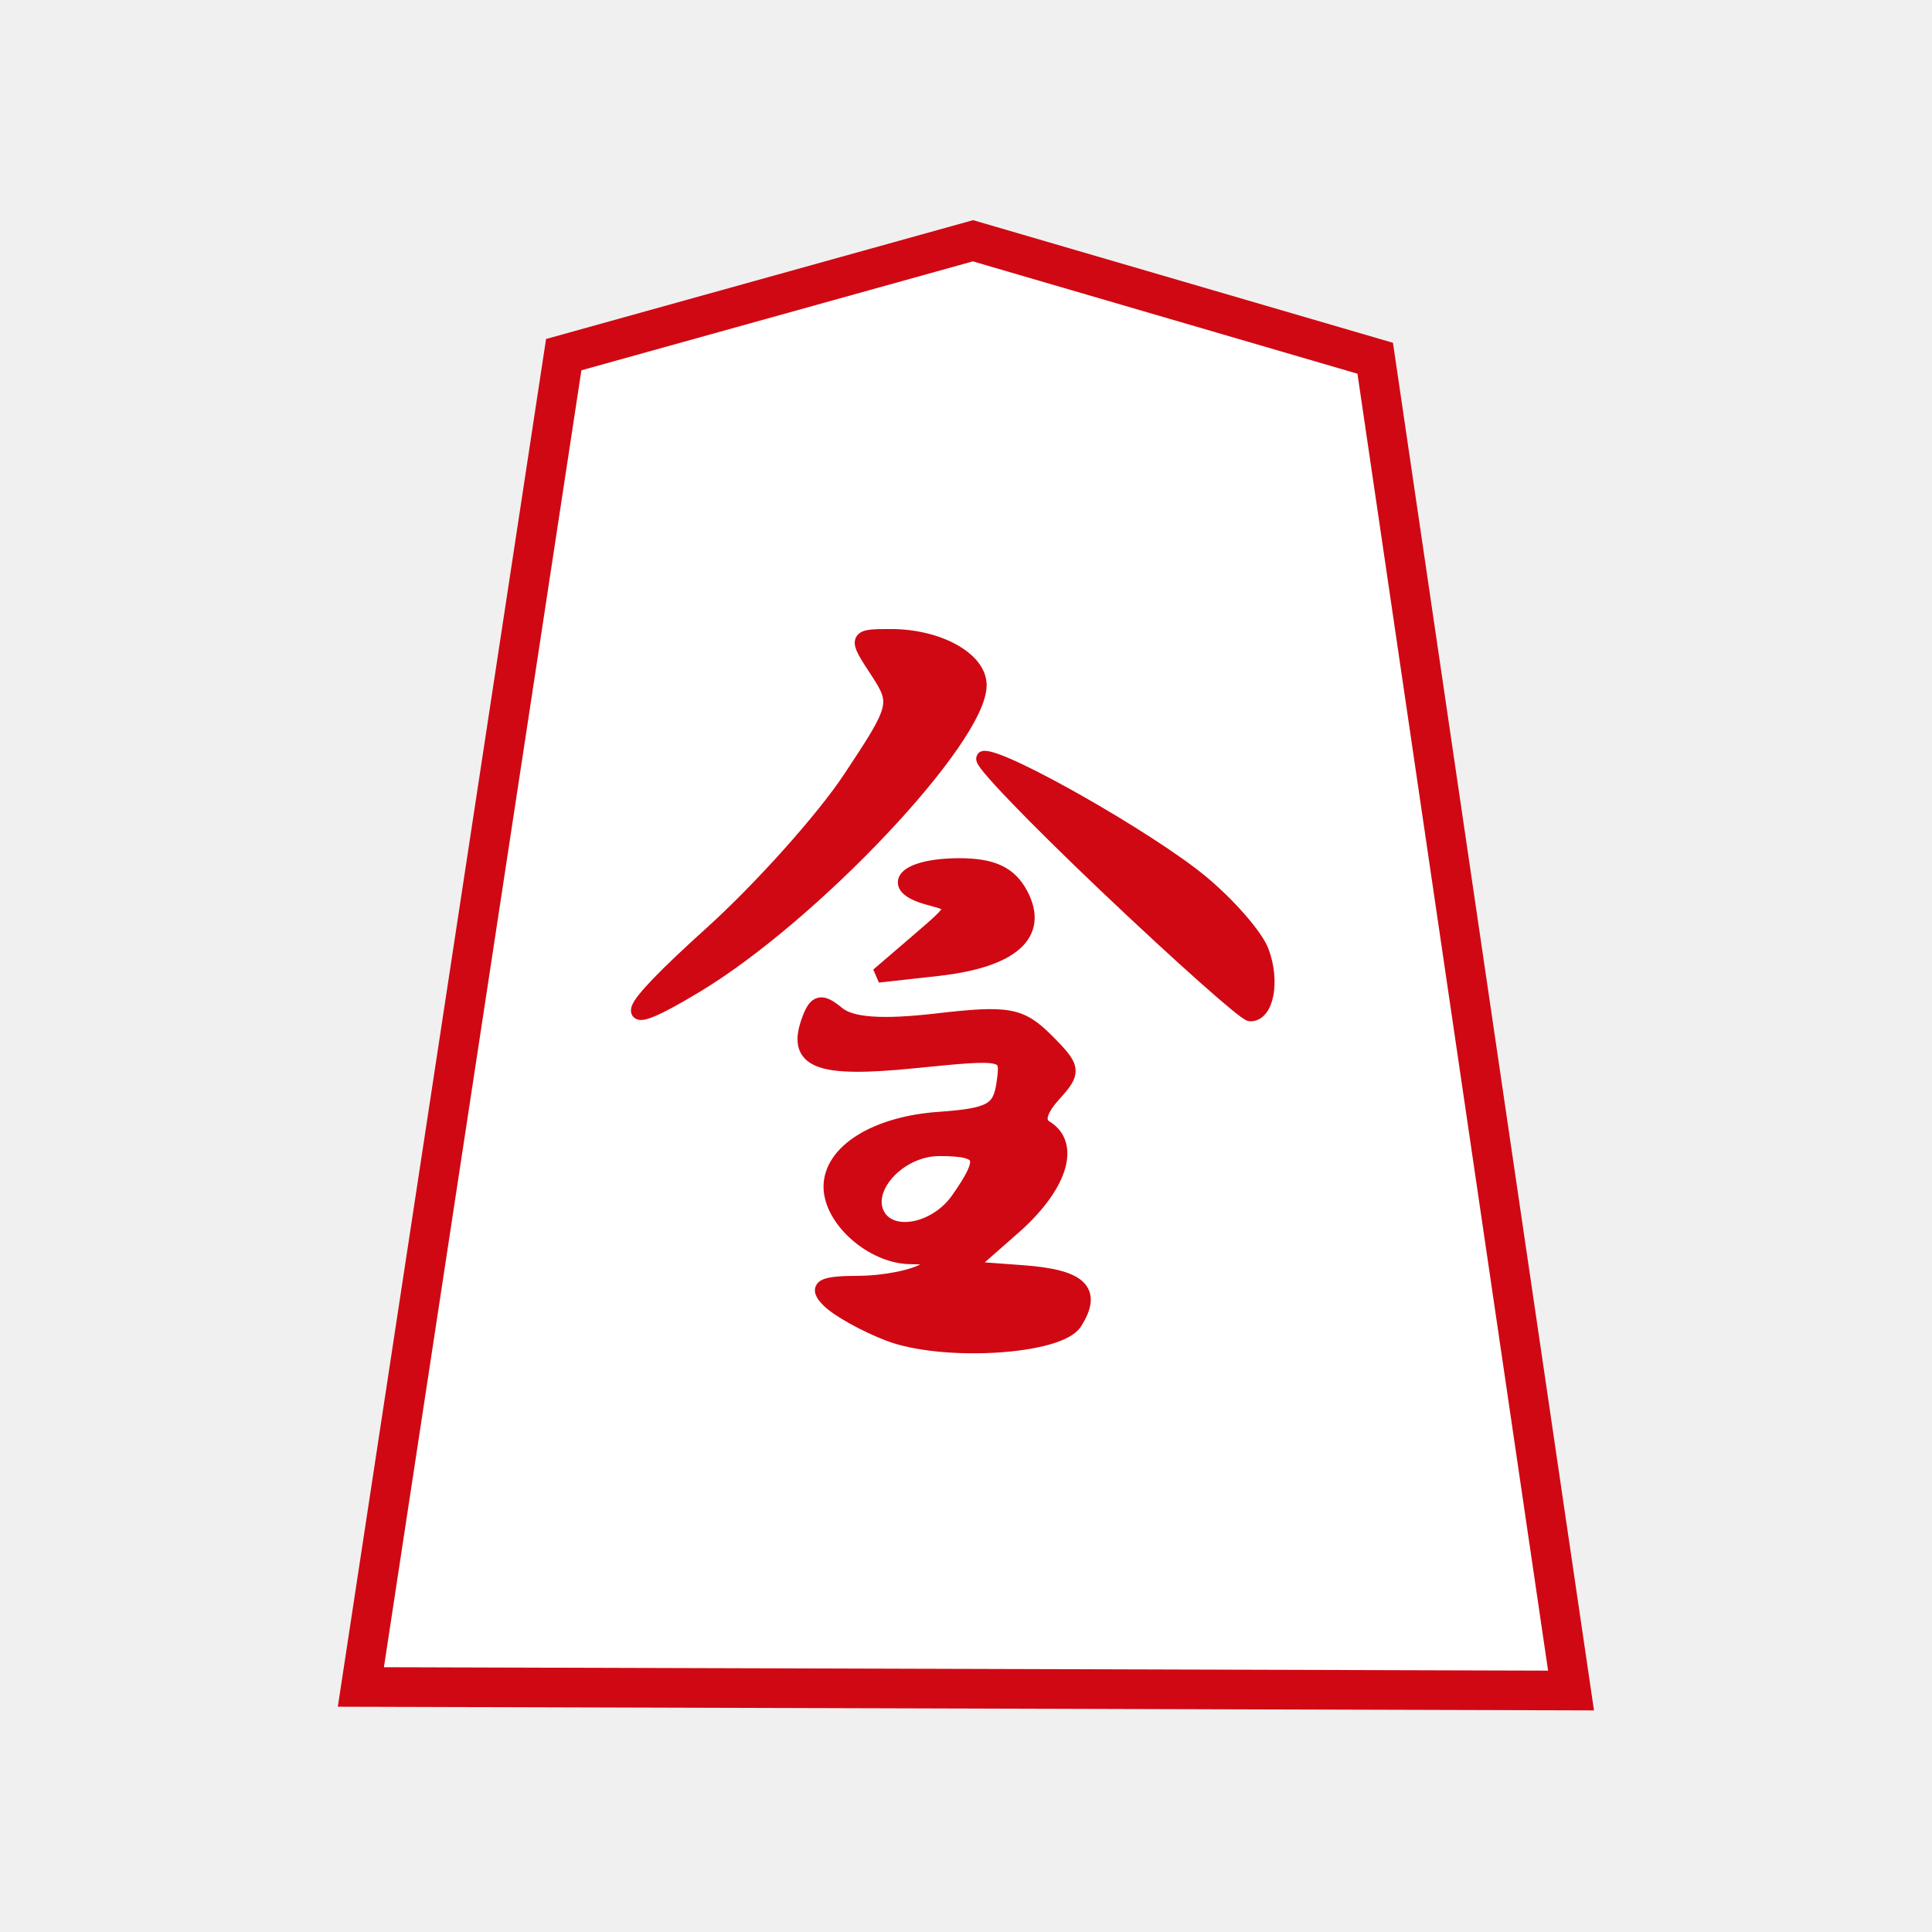
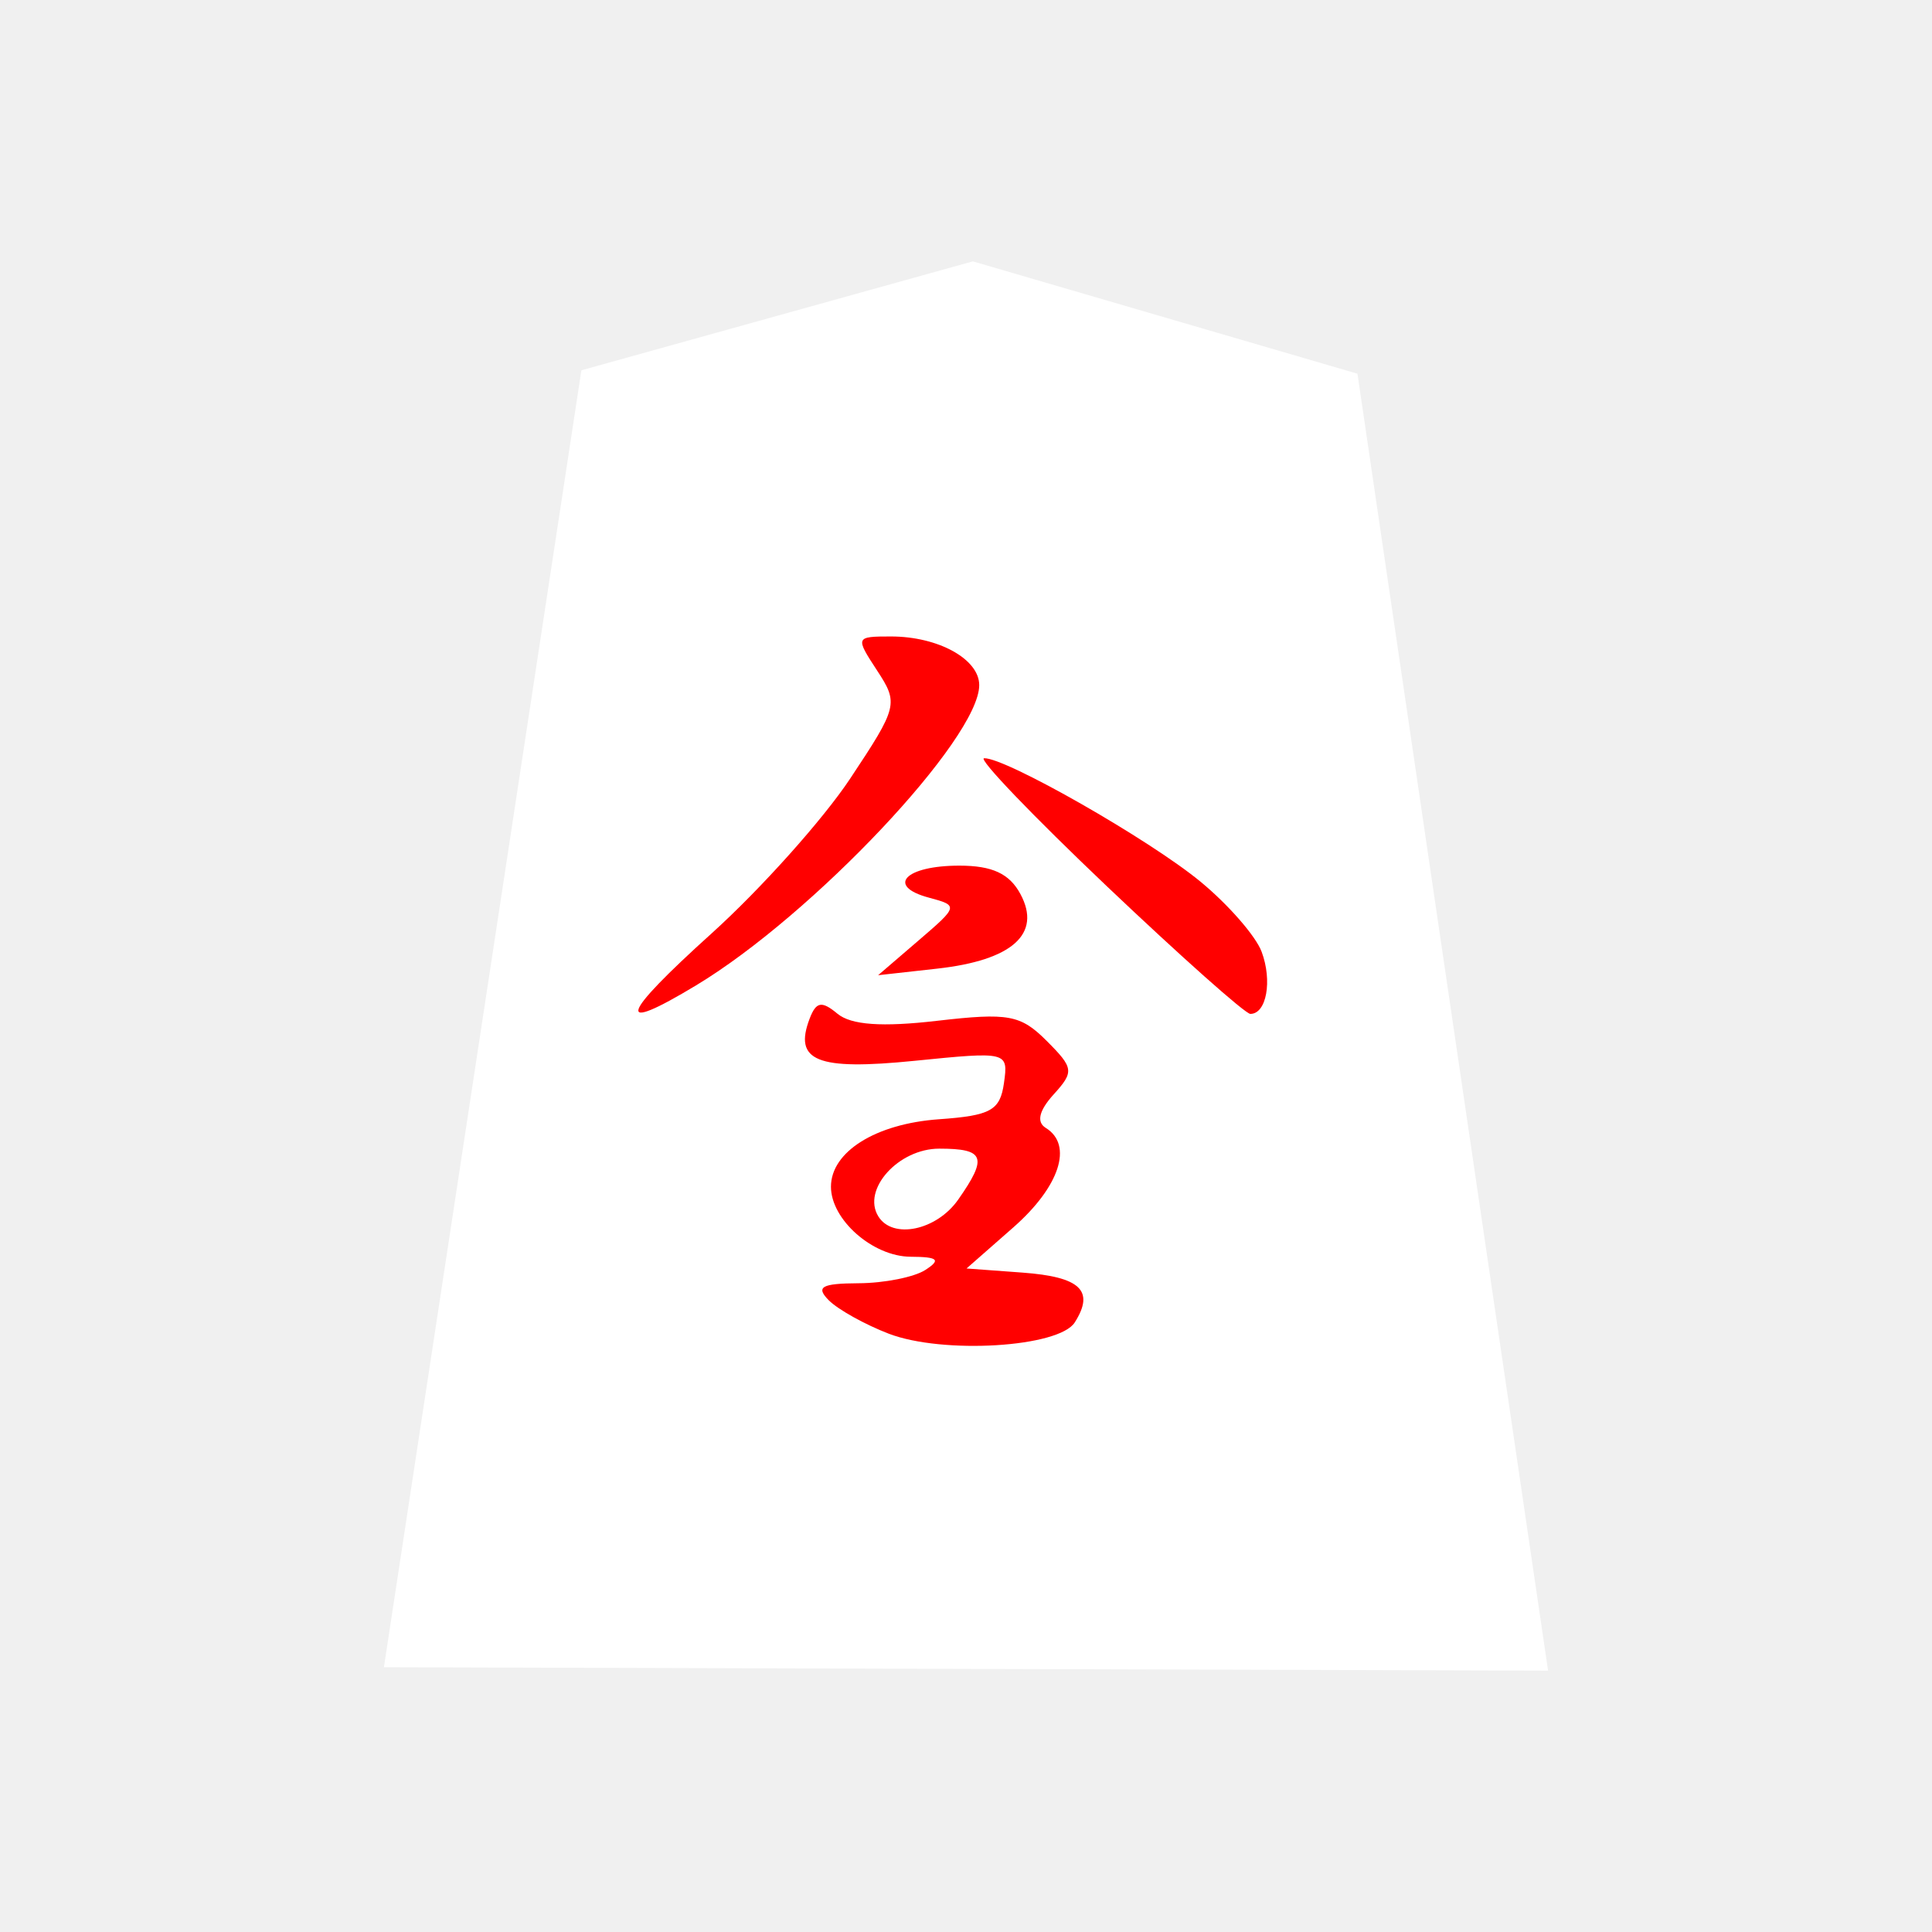
- <svg xmlns="http://www.w3.org/2000/svg" width="100%" height="100%" viewBox="0 0 39 39" version="1.1" xml:space="preserve" style="fill-rule:evenodd;clip-rule:evenodd;stroke-miterlimit:2;">
+ <svg xmlns="http://www.w3.org/2000/svg" width="100%" height="100%" viewBox="0 0 39 39" version="1.1" xml:space="preserve" style="fill-rule:evenodd;clip-rule:evenodd;stroke-linejoin:round;stroke-miterlimit:2;">
  <g id="g4376">
-     <g id="path3866">
-       <path d="M11.736,7.475l-3.986,26.18l23.5,0.069l-3.848,-26.18l-7.764,-2.268l-7.902,2.199Z" style="fill:none;fill-rule:nonzero;stroke:#d00813;stroke-width:1.6px;" />
-       <path d="M11.736,7.475l-3.986,26.18l23.5,0.069l-3.848,-26.18l-7.764,-2.268l-7.902,2.199Z" style="fill:#fff;fill-rule:nonzero;" />
-     </g>
-     <g id="path3848">
-       <path d="M17.942,26.923c-0.479,-0.184 -1.024,-0.487 -1.211,-0.674c-0.27,-0.272 -0.149,-0.341 0.601,-0.345c0.516,-0.002 1.122,-0.123 1.347,-0.268c0.321,-0.207 0.258,-0.264 -0.298,-0.267c-0.763,-0.005 -1.607,-0.747 -1.607,-1.413c0,-0.706 0.902,-1.271 2.177,-1.362c1.049,-0.074 1.237,-0.178 1.315,-0.729c0.09,-0.637 0.076,-0.64 -1.806,-0.451c-1.971,0.198 -2.445,0.006 -2.115,-0.855c0.131,-0.34 0.243,-0.36 0.561,-0.095c0.275,0.227 0.899,0.272 2.014,0.142c1.436,-0.166 1.681,-0.121 2.206,0.403c0.551,0.551 0.56,0.624 0.142,1.085c-0.295,0.326 -0.349,0.557 -0.158,0.674c0.557,0.344 0.282,1.186 -0.655,2.009l-0.944,0.829l1.127,0.083c1.172,0.086 1.464,0.364 1.058,1.005c-0.319,0.505 -2.661,0.647 -3.754,0.229Zm1.401,-2.708c0.599,-0.855 0.535,-1.028 -0.383,-1.028c-0.823,0 -1.566,0.824 -1.23,1.367c0.291,0.47 1.177,0.284 1.613,-0.339Zm-4.976,-5.375c0.991,-0.895 2.249,-2.3 2.795,-3.123c0.962,-1.449 0.979,-1.517 0.543,-2.182c-0.442,-0.675 -0.437,-0.687 0.28,-0.687c0.954,0 1.782,0.457 1.782,0.982c0,1.078 -3.36,4.642 -5.714,6.06c-1.658,1 -1.547,0.629 0.314,-1.05Zm7.977,-0.949c-1.492,-1.417 -2.608,-2.58 -2.479,-2.585c0.43,-0.017 3.337,1.641 4.369,2.492c0.562,0.463 1.117,1.1 1.234,1.415c0.219,0.588 0.098,1.254 -0.228,1.254c-0.101,0 -1.404,-1.159 -2.896,-2.576Zm-3.802,1.094c0.806,-0.692 0.809,-0.704 0.208,-0.865c-0.871,-0.234 -0.478,-0.646 0.616,-0.646c0.665,0 1.013,0.162 1.234,0.576c0.43,0.802 -0.165,1.334 -1.68,1.503l-1.194,0.133l0.816,-0.701Z" style="fill:none;fill-rule:nonzero;stroke:#d00813;stroke-width:0.3px;" />
-       <path d="M17.942,26.923c-0.479,-0.184 -1.024,-0.487 -1.211,-0.674c-0.27,-0.272 -0.149,-0.341 0.601,-0.345c0.516,-0.002 1.122,-0.123 1.347,-0.268c0.321,-0.207 0.258,-0.264 -0.298,-0.267c-0.763,-0.005 -1.607,-0.747 -1.607,-1.413c0,-0.706 0.902,-1.271 2.177,-1.362c1.049,-0.074 1.237,-0.178 1.315,-0.729c0.09,-0.637 0.076,-0.64 -1.806,-0.451c-1.971,0.198 -2.445,0.006 -2.115,-0.855c0.131,-0.34 0.243,-0.36 0.561,-0.095c0.275,0.227 0.899,0.272 2.014,0.142c1.436,-0.166 1.681,-0.121 2.206,0.403c0.551,0.551 0.56,0.624 0.142,1.085c-0.295,0.326 -0.349,0.557 -0.158,0.674c0.557,0.344 0.282,1.186 -0.655,2.009l-0.944,0.829l1.127,0.083c1.172,0.086 1.464,0.364 1.058,1.005c-0.319,0.505 -2.661,0.647 -3.754,0.229Zm1.401,-2.708c0.599,-0.855 0.535,-1.028 -0.383,-1.028c-0.823,0 -1.566,0.824 -1.23,1.367c0.291,0.47 1.177,0.284 1.613,-0.339Zm-4.976,-5.375c0.991,-0.895 2.249,-2.3 2.795,-3.123c0.962,-1.449 0.979,-1.517 0.543,-2.182c-0.442,-0.675 -0.437,-0.687 0.28,-0.687c0.954,0 1.782,0.457 1.782,0.982c0,1.078 -3.36,4.642 -5.714,6.06c-1.658,1 -1.547,0.629 0.314,-1.05Zm7.977,-0.949c-1.492,-1.417 -2.608,-2.58 -2.479,-2.585c0.43,-0.017 3.337,1.641 4.369,2.492c0.562,0.463 1.117,1.1 1.234,1.415c0.219,0.588 0.098,1.254 -0.228,1.254c-0.101,0 -1.404,-1.159 -2.896,-2.576Zm-3.802,1.094c0.806,-0.692 0.809,-0.704 0.208,-0.865c-0.871,-0.234 -0.478,-0.646 0.616,-0.646c0.665,0 1.013,0.162 1.234,0.576c0.43,0.802 -0.165,1.334 -1.68,1.503l-1.194,0.133l0.816,-0.701Z" style="fill:#d00813;fill-rule:nonzero;" />
-     </g>
+     <path id="path3866" d="M11.736,7.475l-3.986,26.18l23.5,0.069l-3.848,-26.18l-7.764,-2.268l-7.902,2.199Z" style="fill:#fff;fill-rule:nonzero;" />
+     <path id="path3848" d="M17.942,26.923c-0.479,-0.184 -1.024,-0.487 -1.211,-0.674c-0.27,-0.272 -0.149,-0.341 0.601,-0.345c0.516,-0.002 1.122,-0.123 1.347,-0.268c0.321,-0.207 0.258,-0.264 -0.298,-0.267c-0.763,-0.005 -1.607,-0.747 -1.607,-1.413c0,-0.706 0.902,-1.271 2.177,-1.362c1.049,-0.074 1.237,-0.178 1.315,-0.729c0.09,-0.637 0.076,-0.64 -1.806,-0.451c-1.971,0.198 -2.445,0.006 -2.115,-0.855c0.131,-0.34 0.243,-0.36 0.561,-0.095c0.275,0.227 0.899,0.272 2.014,0.142c1.436,-0.166 1.681,-0.121 2.206,0.403c0.551,0.551 0.56,0.624 0.142,1.085c-0.295,0.326 -0.349,0.557 -0.158,0.674c0.557,0.344 0.282,1.186 -0.655,2.009l-0.944,0.829l1.127,0.083c1.172,0.086 1.464,0.364 1.058,1.005c-0.319,0.505 -2.661,0.647 -3.754,0.229Zm1.401,-2.708c0.599,-0.855 0.535,-1.028 -0.383,-1.028c-0.823,0 -1.566,0.824 -1.23,1.367c0.291,0.47 1.177,0.284 1.613,-0.339Zm-4.976,-5.375c0.991,-0.895 2.249,-2.3 2.795,-3.123c0.962,-1.449 0.979,-1.517 0.543,-2.182c-0.442,-0.675 -0.437,-0.687 0.28,-0.687c0.954,0 1.782,0.457 1.782,0.982c0,1.078 -3.36,4.642 -5.714,6.06c-1.658,1 -1.547,0.629 0.314,-1.05Zm7.977,-0.949c-1.492,-1.417 -2.608,-2.58 -2.479,-2.585c0.43,-0.017 3.337,1.641 4.369,2.492c0.562,0.463 1.117,1.1 1.234,1.415c0.219,0.588 0.098,1.254 -0.228,1.254c-0.101,0 -1.404,-1.159 -2.896,-2.576Zm-3.802,1.094c0.806,-0.692 0.809,-0.704 0.208,-0.865c-0.871,-0.234 -0.478,-0.646 0.616,-0.646c0.665,0 1.013,0.162 1.234,0.576c0.43,0.802 -0.165,1.334 -1.68,1.503l-1.194,0.133l0.816,-0.701Z" style="fill:#f00;fill-rule:nonzero;" />
  </g>
</svg>
